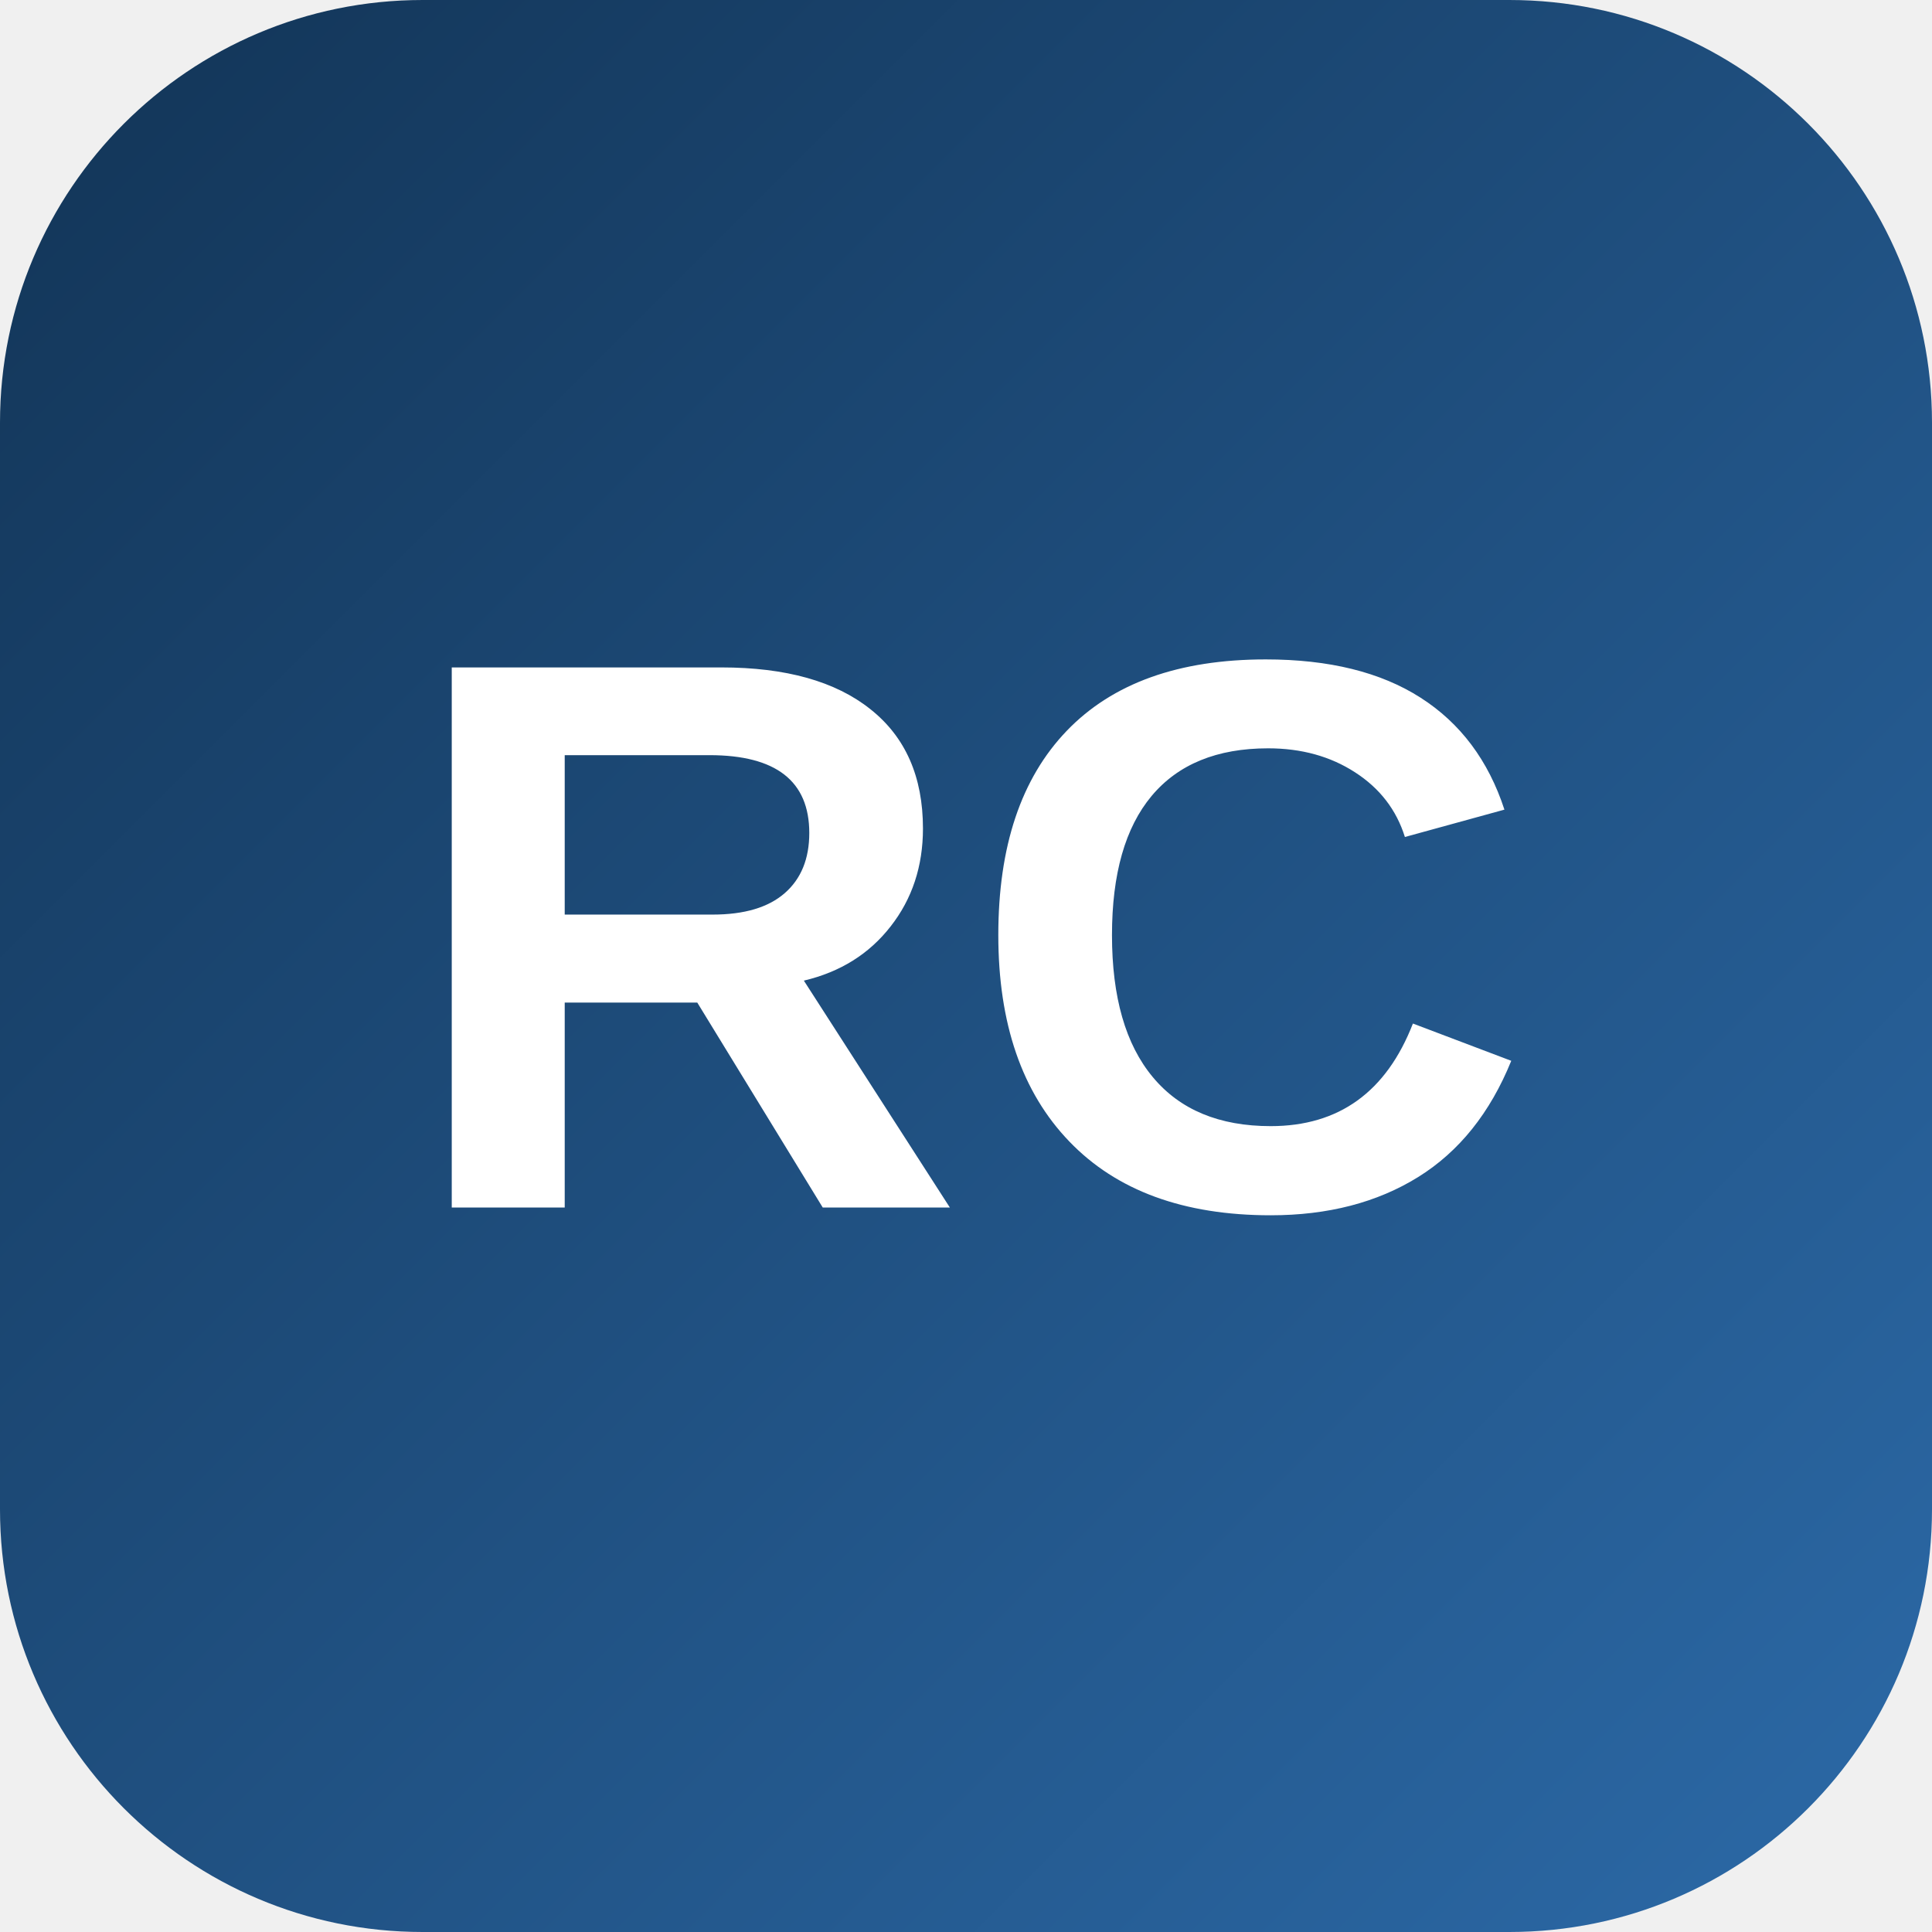
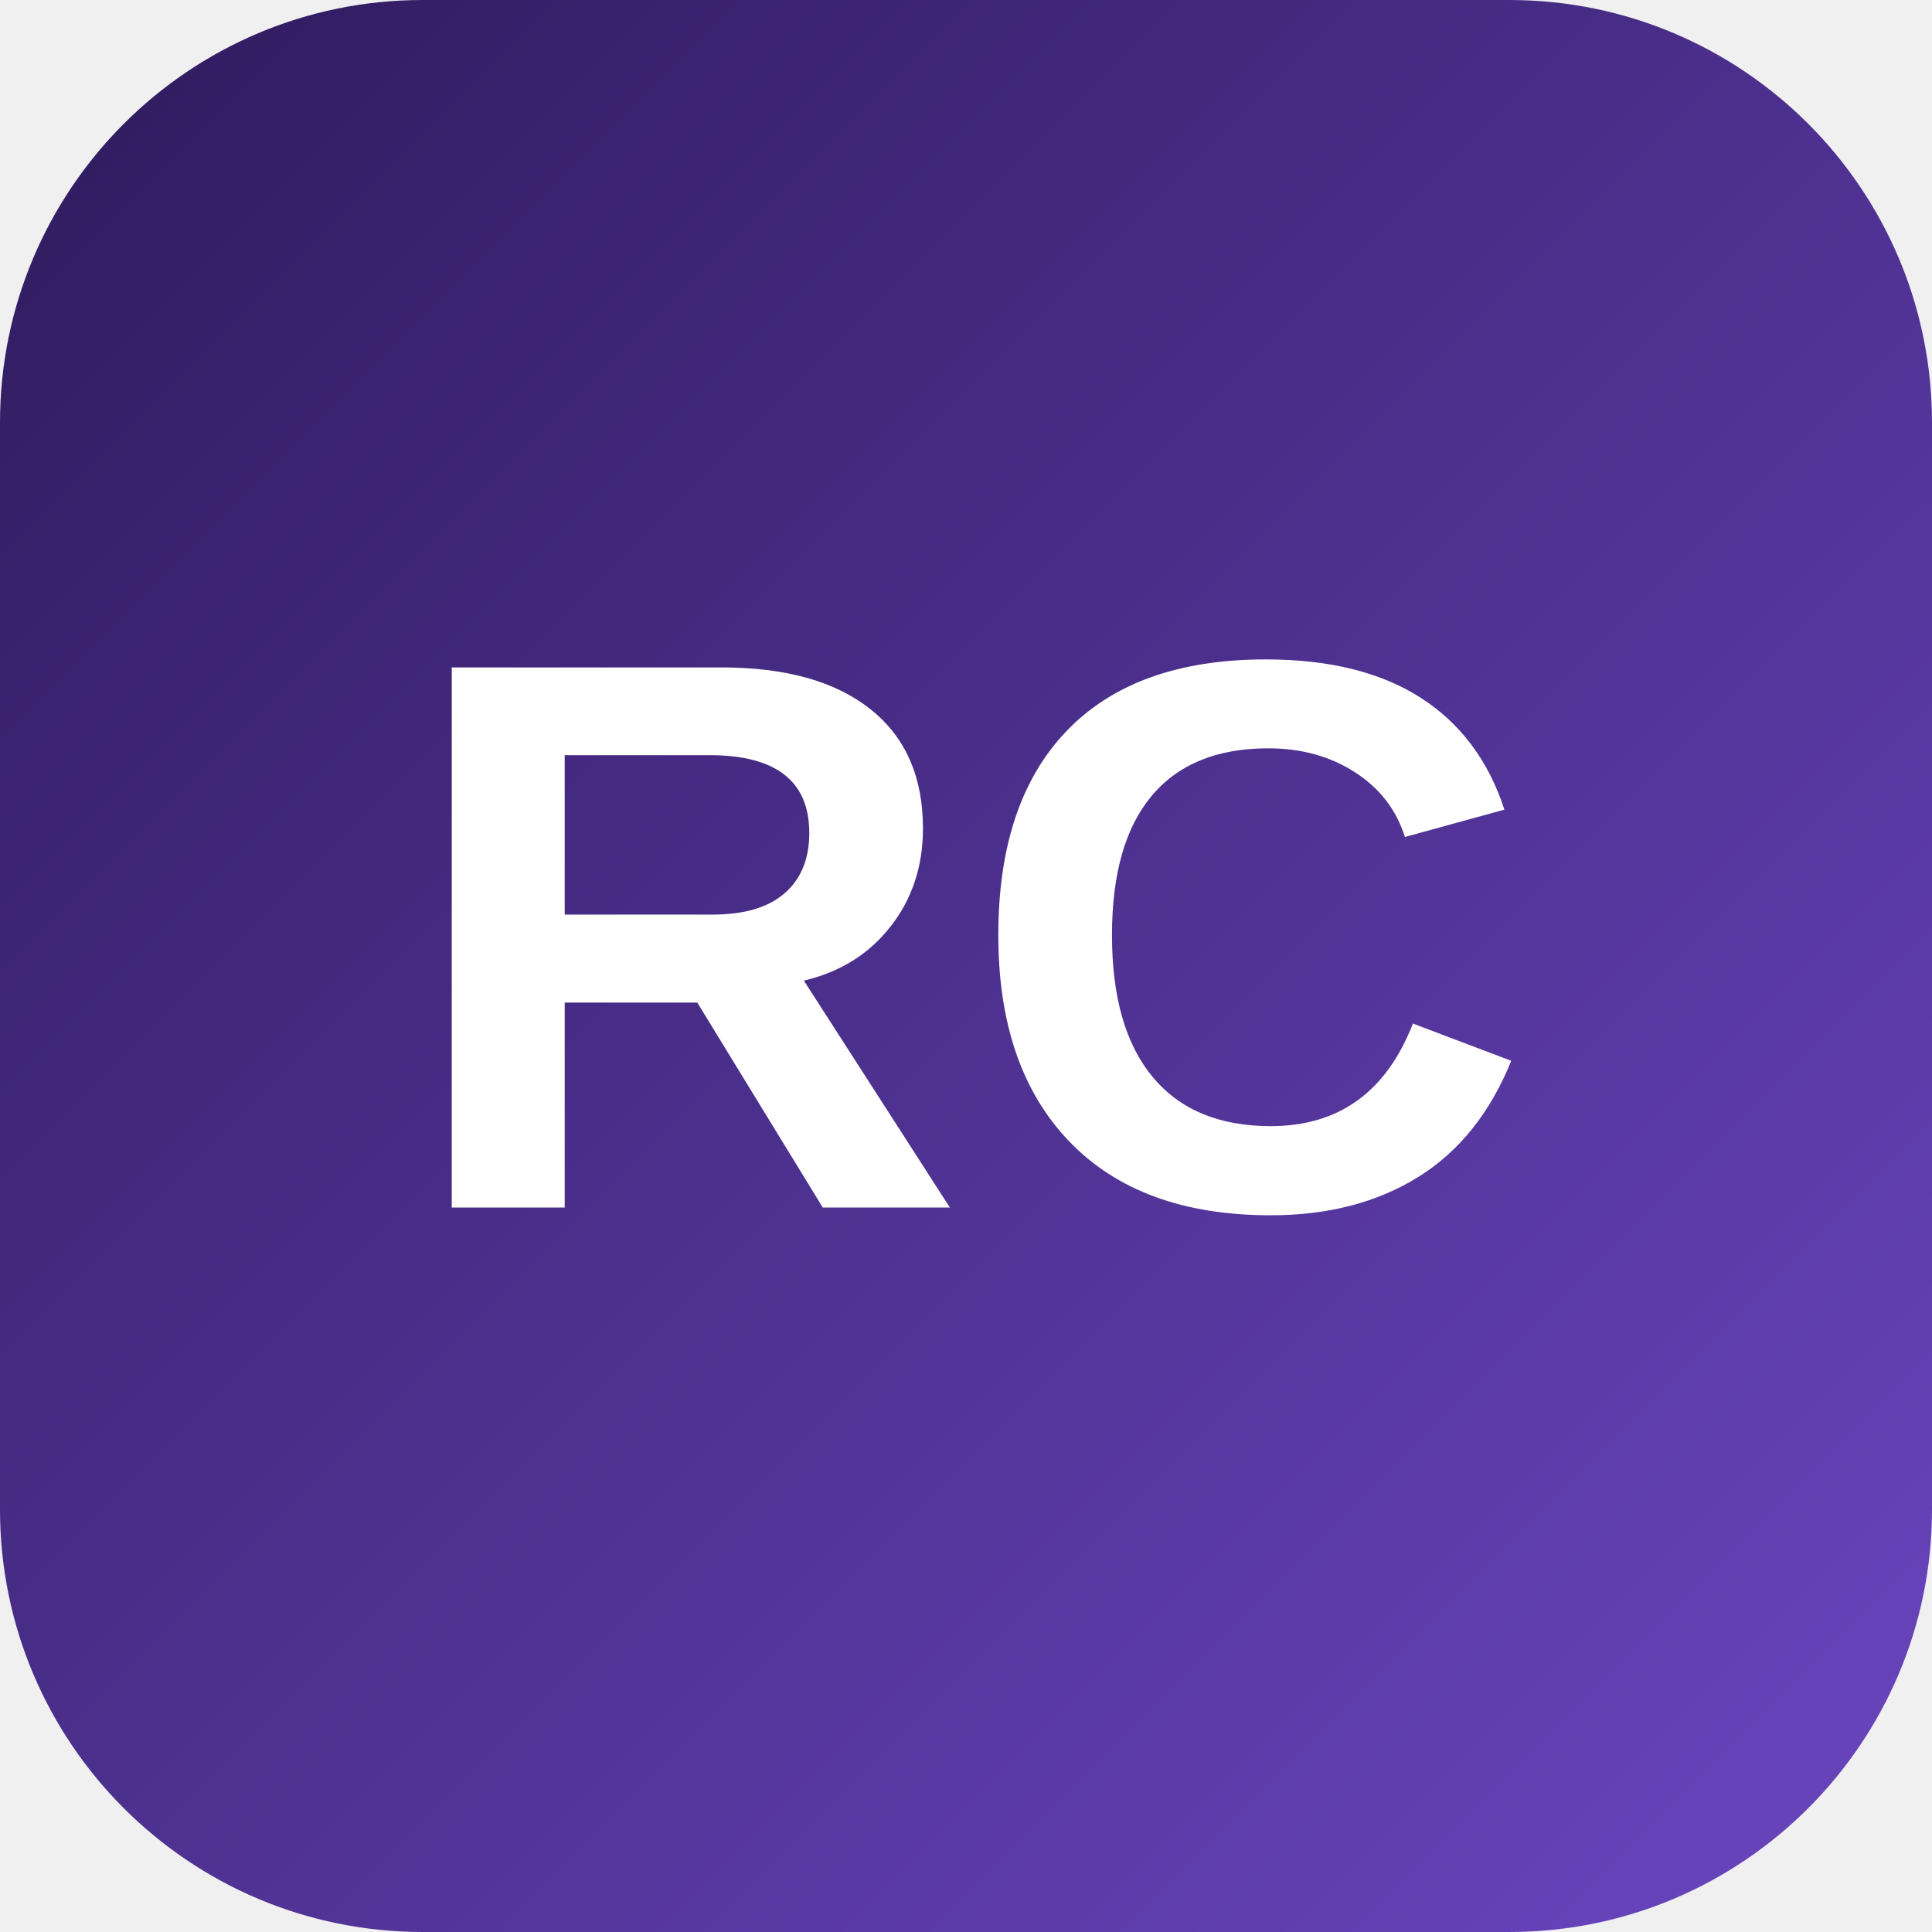
<svg xmlns="http://www.w3.org/2000/svg" viewBox="0 0 128 128" role="img" aria-label="Logo Rota Certa Locadora de Veículos">
  <defs>
    <linearGradient id="g" x1="0" y1="0" x2="1" y2="1">
-       <stop offset="0" stop-color="#123456" />
-       <stop offset="1" stop-color="#2c6aa8" />
+       <stop offset="0" stop-color="#2e1a5c" />
+       <stop offset="1" stop-color="#6b46c1" />
    </linearGradient>
  </defs>
  <rect width="128" height="128" rx="28" fill="url(#g)" />
  <text x="64" y="80" font-family="Arial,Helvetica,sans-serif" font-size="52" font-weight="700" text-anchor="middle" fill="#fff">RC</text>
</svg>
